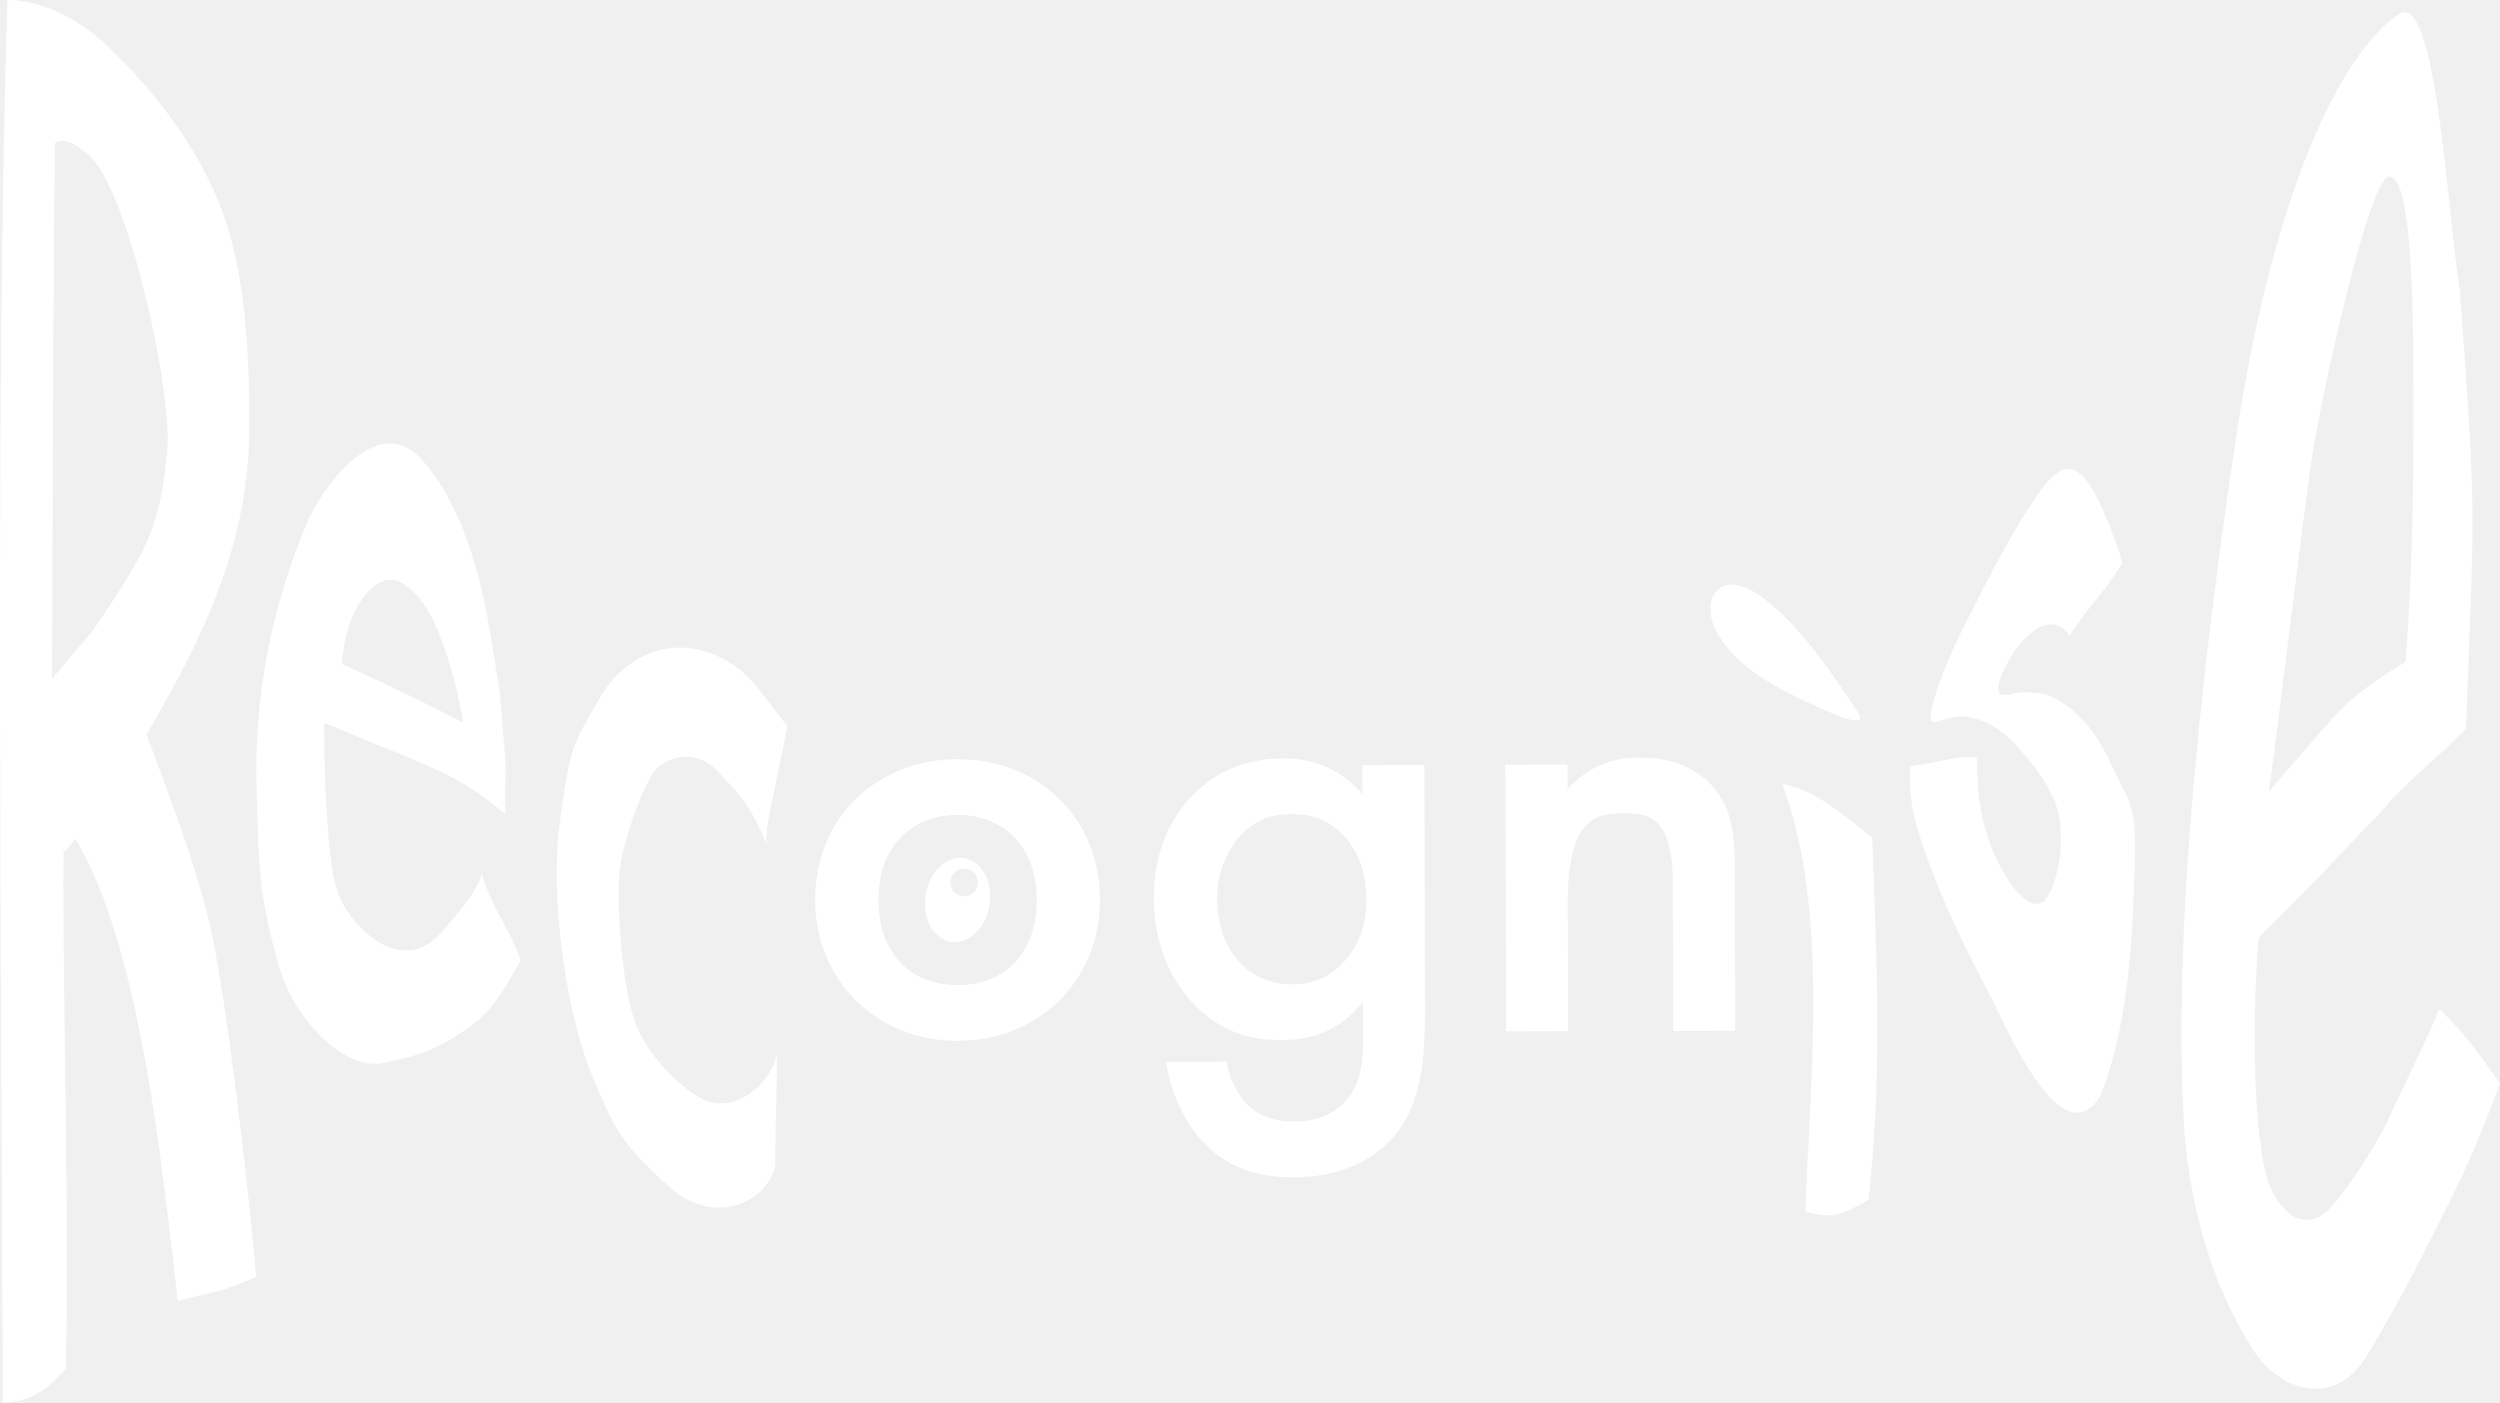
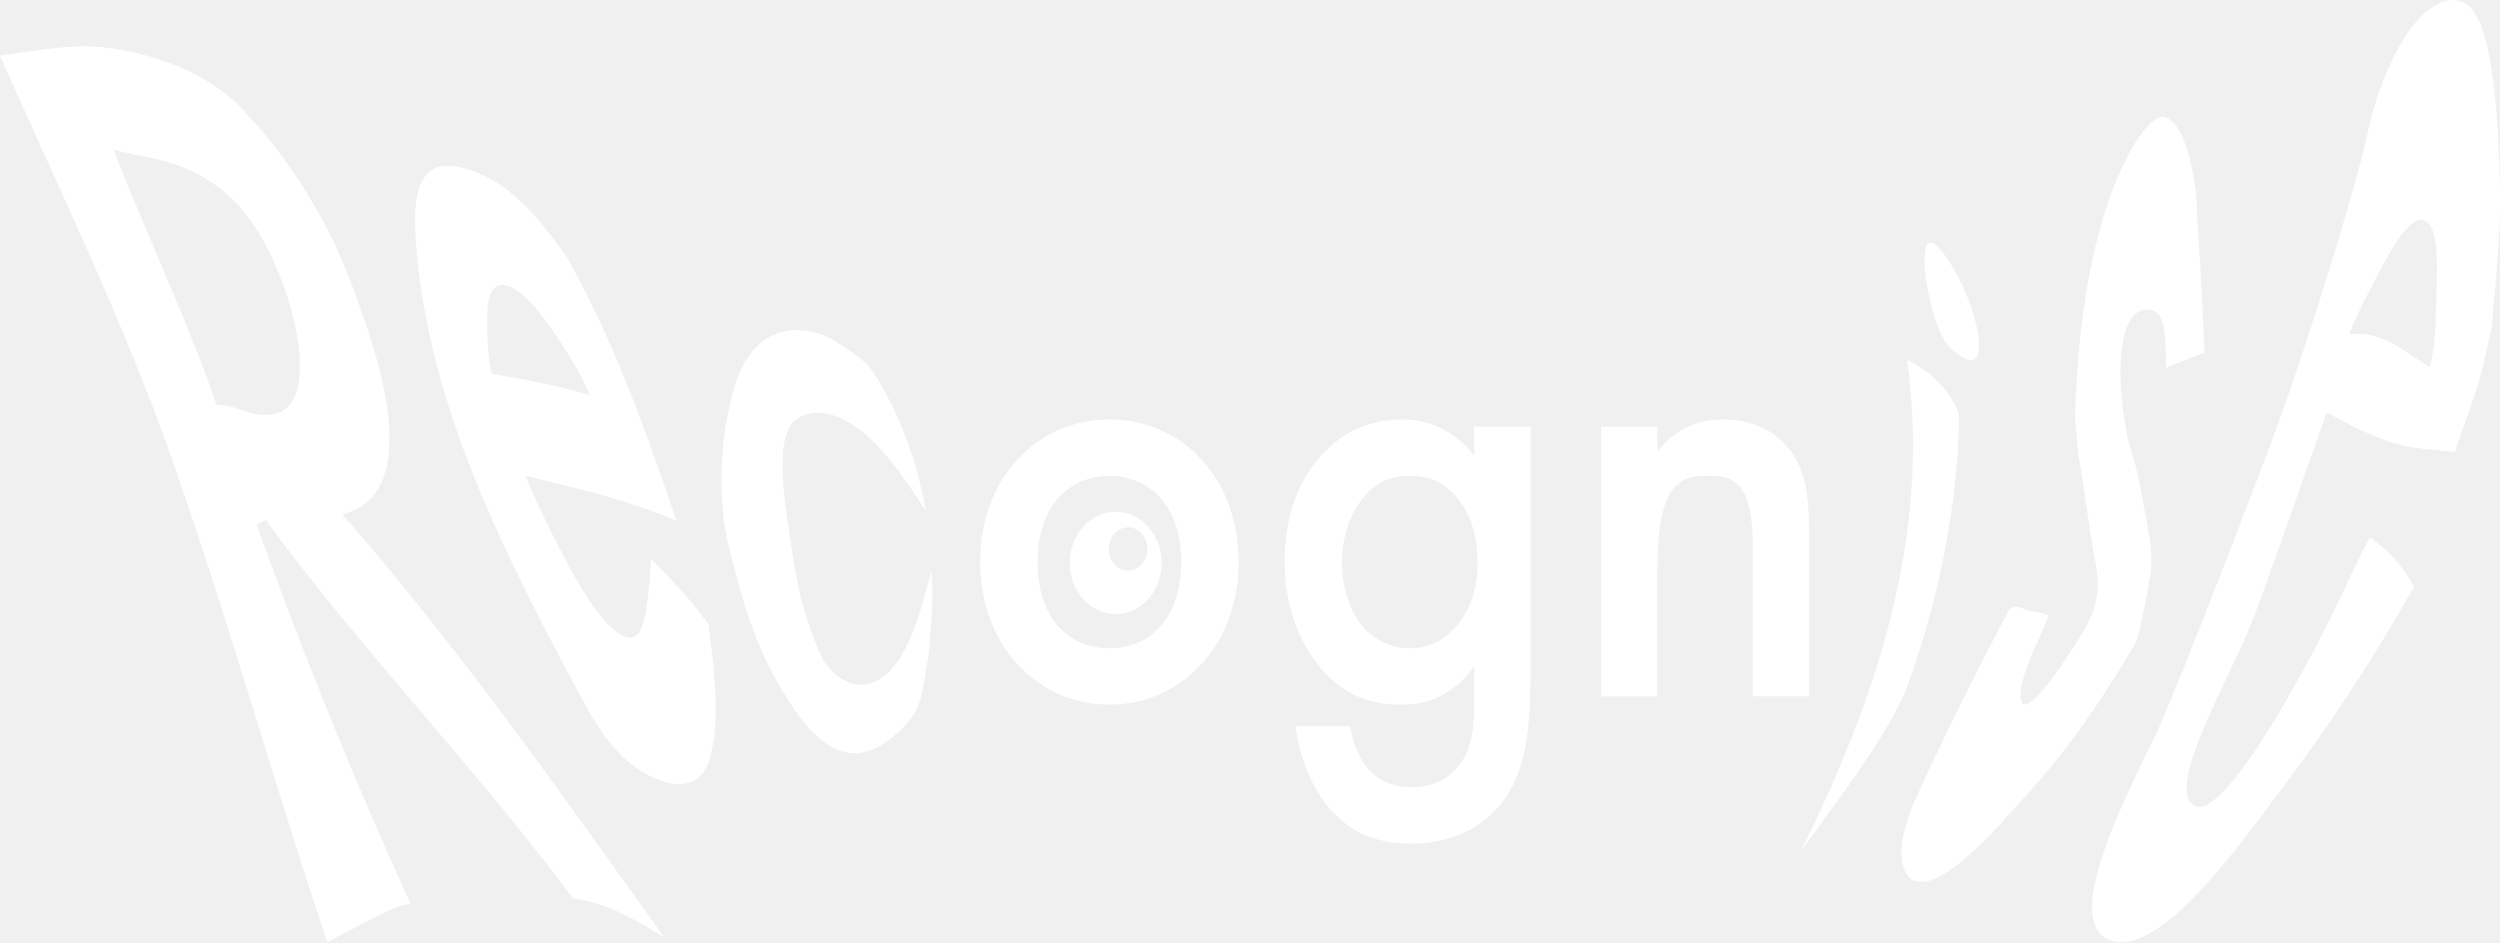
- <svg xmlns="http://www.w3.org/2000/svg" id="Layer_2" data-name="Layer 2" viewBox="0 0 537.48 301.54">
+ <svg xmlns="http://www.w3.org/2000/svg" id="Layer_2" data-name="Layer 2" viewBox="0 0 666.23 251.07">
  <defs>
    <style>
-       .cls-1, .cls-2 {
+       .cls-1 {
        fill: #fff;
-       }
- 
-       .cls-2 {
-         stroke: #fff;
-         stroke-miterlimit: 10;
      }
    </style>
  </defs>
  <g id="Layer_1-2" data-name="Layer 1">
-     <path class="cls-1" d="M49.26,49.92c-5.4-18.54-18.89-33.27-26.87-40.67C16.12,3.43,8.06-.02,1.59,0-1.1,86.62.39,214.94.6,301.54c5.48-.1,9.31-2.34,13.54-7.27.81-30.39-.71-80.6-.48-111.01,1.03-1.11,1.54-1.69,2.57-2.89,14.16,23.56,18.83,72.35,22.01,99.36,6.16-1.85,8.97-1.56,16.84-5.28-1.32-16.18-6.37-60.4-10.03-75.9-3.18-13.46-8.78-27.64-13.54-40.67,12.56-21.42,22.03-41.41,22.1-66.01.04-12.95-.52-28.79-4.35-41.96ZM35.94,97.1c-1.61,15.33-3.26,19.74-15.19,37.33-1.86,2.72-7.73,9.16-9.58,11.55.15-25.48.24-88.51.66-115.27,2.14-1.46,5.21.84,7.27,2.64,8.48,7.42,18.17,51.19,16.84,63.74Z" />
-     <path class="cls-1" d="M95.65,199.59c-3.56,4.38-6.77,5.19-10.52,4.53s-11.89-6.39-13.47-15.86-1.98-23.78-1.98-32.89c22.3,9.45,28.1,10.48,38.97,19.66-.06-.9.08-11.25,0-12.15-1.51-16.08-.45-9.79-3.16-26.26-2.18-13.27-6.16-28.02-14.68-37.67-9.93-11.24-22,6.82-24.76,13.35-7.59,17.95-11.44,37.26-10.9,56.75.45,16.26.33,23.38,4.95,39.05,3.45,11.68,14.3,22.03,22.13,20.46,8.25-1.65,11.65-3,17.33-6.83,4.43-2.99,6.67-4.91,12.4-15.3-3.59-9.29-4.48-7.66-8.41-18.38-1.49,4.46-4.81,7.76-7.89,11.54ZM77.31,129.58c1.79-2.6,5.12-7,9.74-3.85,4.35,2.97,6.48,8.13,8.14,12.61,1.92,5.2,3.49,11.38,4.36,17.02-8.74-4.59-12.7-6.41-26.08-12.66.5-5.7,2-10.46,3.84-13.13Z" />
-     <path class="cls-1" d="M164.76,181.45c-3.33-8.74-7.3-12.22-10.29-15.42-5.64-6.04-11.77-2.51-13.7-.36-1.93,2.14-7.22,15.4-7.67,22.62s.7,24.69,3.63,31.95c3.44,8.51,11.61,15.2,15.33,16.5,5.74,2,13.01-2.54,15.01-10.01-.32,20.59-.11,3.82-.44,24.41-2.94,8.69-14.15,11.67-22.43,4.27-10.11-9.04-12.02-12.13-17.23-25.01-5.29-13.08-8.78-37.66-6.65-53.35,2.26-16.64,2.63-16.57,8.47-26.73,5.74-10,16.02-13.62,25.4-9.29,7.19,3.32,8.77,7.34,15.09,15.07-2.32,12.27-5.06,22.72-4.51,25.35Z" />
+     <path class="cls-1" d="M22.1,12.27c14.47.26,33.07,6.13,42.98,17.42,12.56,12.99,22.95,30.4,29,47.05,4.82,13.27,20.73,54.28-2.84,60.34,31.03,35.44,58.36,74.44,85.77,112.72-9.62-5.94-15.94-9.26-24.3-10.37-25.8-34.75-56.19-65.76-81.84-100.78-1.04.35-1.52.61-2.47,1.24,12.18,33.92,26,68.13,40.97,100.92-4.5.83-5.1,1.4-22.17,10.25-14.46-43.07-26.55-86.77-41.7-129.64C32.55,84.78,15.65,50.3,0,14.81c9.77-1.41,14.39-2.16,22.1-2.53ZM57.72,107.88c2.03.15,3.05.28,5.17.84,23.99,9.65,16.85-21.27,12.82-32.18-7.37-19.97-17.12-31.7-39.41-35.23-2.31-.56-3.52-.84-6.03-1.39,8.86,22.83,19.44,44.8,27.44,67.96Z" />
+     <path class="cls-1" d="M643.35,156.32c-10.62,18.97-23.36,38.15-36.13,55.03-10.12,13.38-33.03,46.17-46.12,38.61-11.94-6.9,9.43-45.18,14.18-55.94,7.08-16.04,26.78-67.17,32.09-81.83,7.34-20.26,20.22-60.99,23.77-77.55,2.51-11.7,10.06-31.44,20.55-34.36s12.53,16.08,13.9,33.41c1.27,25.64.58,28.91-1.57,53.44-3.27,14.62-2.22,11.8-9.88,33.38-12.7-1.53-15.4-.39-34.1-10.59-6.04,16.99-15.07,43.14-19.64,55.11-5.76,15.07-24.16,45.84-15.35,49.75,8.08,3.59,30.28-38.33,36.29-50.61,4.67-9.55,6.55-14.23,10.24-20.96,4.66,3.27,8.17,6.91,11.78,13.11ZM647.51,97.93c1.67-6.65,1.53-11.91,1.78-20.27.22-7.19.61-16.68-2.86-18.75-3.68-2.2-8.74,6.66-12.14,13.14-3.43,6.54-5.86,10.86-8.22,16.99,8.72-.67,12.87,3.33,21.44,8.9Z" />
+     <path class="cls-1" d="M246.8,136.24c-5.61-8.59-12.7-19.52-21.6-24.27-6.77-3.61-12.87-1.73-14.68,1.63-1.81,3.36-3.18,8.83-.41,26.72,1.79,11.58,2.4,19.5,8.17,33.27,2.81,6.7,8.28,9.33,12.17,8.82,10.8-1.42,15.01-20.04,17.74-30.26.6,6.46.11,14.29-.81,22.97-1.93,9.66-.93,13.37-7.91,19.91-13.45,12.61-23.08,2.3-31.15-11.23-7.31-12.26-10.15-22.87-13.79-36.77-3.73-14.23-2.61-31.34,1.28-44.17,5.11-16.85,18.06-17.3,27.09-11.73,9.4,5.8,9.94,7.36,15.54,18.37,3.83,8.43,6.19,15.66,8.36,26.74Z" />
+     <path class="cls-1" d="M520.3,71.09c-5.08-8.49-7.43-8.1-7.44-1.79,0,6.31,2.94,19.97,7.02,23.54,4.08,3.56,6.74,4.67,7.42.61.68-4.07-1.92-13.85-7-22.35ZM508.19,95.7c6.77,47.29-8.74,91.75-28.28,131.12,8.3-11.49,21.83-28.95,27.68-42.13,8.49-22.38,14.33-49.64,14.48-74.21-3.36-9.14-10.7-12.74-13.88-14.78Z" />
+     <path class="cls-1" d="M188.82,166.37c1.4,11.48,3.31,24.44.42,35.52-2.06,7.9-8.3,7.86-12.99,6.18-12.27-4.39-17.86-15.66-23.57-26.33-10.7-20.01-22.19-42.49-30.04-64.36-6.45-17.97-11.05-37.04-11.97-56.09-.67-13.91,3.67-18.73,12.15-16.67,12.88,3.14,20.76,13.51,28.25,23.9,11.79,20.9,19.84,43.04,27.65,65.65.65,1.89.98,2.82,1.6,4.61-13.61-5.66-26.09-8.59-40.33-12,4.06,9.61,8.39,18.38,13.51,27.45,5.78,10.23,10.3,14.58,13.25,15.47,3.32,1,4.73-1.95,5.53-7.9.69-5.16,1.18-9.1,1.16-12.94,5.88,6.26,8.63,8.38,15.37,17.51ZM157.13,105.25c-2.48-5.86-5.75-11.26-10.05-17.41-3.69-5.28-8.14-10.97-12.39-11.79-4.51-.88-4.93,5.04-4.87,9.7.06,4.64.11,8.87,1.22,13.86,11.05,1.92,15.6,2.78,26.08,5.65Z" />
+     <path class="cls-1" d="M577.24,98.03c-.29-6.83.65-15.52-5.18-15.57-8.48.6-7.25,19.76-6.31,26.49.33,2.59.72,5.14,1.22,7.61.73,3.26,1.81,5.82,2.57,9.31.88,3.58,1.44,7.47,2.14,11.11.8,4.43,1.88,9.27,1.59,14.15-.35,3.92-1.28,8.05-2.07,12-.78,3.16-1.01,6.06-2.38,8.74-9.91,16.6-18.25,28.93-33.66,45.39-5.36,6.06-12,12.81-18.16,16.3-6.71,3.62-11.34.36-10.07-9.04.59-4.76,2.7-9.82,4.7-14.13,6.87-15.01,15.47-32.15,23.38-47.2,1.16-2.23,2.68-1.6,4.6-.79s2.5.54,4.15.88c2.05.41,2.59,1.18,2.14.86-2.87,7.53-5.51,11.17-7.28,19.05-2.08,15.68,16.37-14.1,17.8-17.13,3.19-6.14,3.04-11.51,1.75-17.56-1.67-9.42-2.58-17.04-4.18-26.77-.53-4.97-1.17-9.22-.89-14.39.76-18.63,3.28-37.8,8.94-54.17,2.31-6.7,8.6-21.13,14.25-22.1,6.19.65,9,17.13,9.13,24.18.45,9.41,1.46,21.38,2.03,38.7" />
    <g>
-       <path class="cls-1" d="M236.49,193.35c.04,17.55-13.26,30.38-30.55,30.42-17.28.04-30.65-12.72-30.69-30.27-.04-17.69,13.26-30.24,30.55-30.28s30.65,12.45,30.69,30.14ZM222.89,193.52c-.03-13.06-8.62-18.35-17.05-18.33-8.44.02-17,5.35-16.97,18.41.03,11.02,6.58,18.22,17.05,18.19,10.48-.03,16.99-7.25,16.97-18.27Z" />
-       <path class="cls-1" d="M292.9,164.5l13.34-.03.12,52.66c.03,13.47-1.44,23.14-9.32,29.82-3.67,3-9.65,6.15-19.04,6.17-6.67.02-13.34-1.6-18.79-7.03-4.23-4.21-7.51-10.87-8.48-17.81l12.93-.03c.55,3.13,2.19,6.8,4.24,8.97,1.64,1.76,4.91,3.93,10.35,3.92,5.58-.01,8.84-2.2,10.47-3.84,4.34-4.23,4.33-10.21,4.32-14.43l-.02-7.48c-6.11,7.77-13.59,8.2-17.4,8.21-7.35.02-13.48-2.01-18.93-7.71-5.18-5.43-8.6-13.18-8.63-22.71-.02-10.48,3.9-17.7,8.38-22.2,5.7-5.86,12.5-7.92,19.44-7.94,5.72-.01,12.12,1.88,17.03,7.72v-6.26ZM267.49,178.85c-3.39,3.14-5.83,8.45-5.82,14.57.01,5.72,2.2,11.29,5.75,14.41,2.46,2.17,6.13,3.79,10.21,3.79,4.22,0,7.89-1.24,11.15-4.65,3.94-4.23,5.01-9.13,5-13.48-.01-6.4-2.07-11.15-5.48-14.41-3.27-3.26-6.95-4.07-10.76-4.06-3.67,0-7.07.97-10.06,3.83Z" />
-       <path class="cls-1" d="M323.66,164.43l13.34-.03v5.31c5.71-6.41,12.24-6.83,15.51-6.84,10.61-.03,15.12,5.27,16.89,7.72,2.18,3.12,3.55,7.07,3.58,15.91l.08,35.11-13.34.03-.08-31.84c-.04-14.56-5.48-14.96-10.51-14.94-5.99.01-12.11.84-12.07,19.35l.07,27.49-13.34.03-.14-57.29Z" />
+       <path class="cls-1" d="M330.09,149.7c0,22.03-15,38.08-34.45,38.08s-34.45-16.05-34.45-38.08,15-37.91,34.45-37.91,34.45,15.71,34.45,37.91ZM314.79,149.87c0-16.39-9.65-23.05-19.14-23.05s-19.14,6.66-19.14,23.05c0,13.83,7.35,22.88,19.14,22.88s19.14-9.05,19.14-22.88Z" />
+       <path class="cls-1" d="M392.86,113.67h15v66.08c0,16.9-1.68,29.03-10.56,37.39-4.13,3.76-10.87,7.68-21.43,7.68-7.5,0-15-2.05-21.13-8.88-4.75-5.29-8.42-13.66-9.49-22.37h14.54c.61,3.93,2.45,8.54,4.75,11.27,1.84,2.22,5.51,4.95,11.63,4.95s9.95-2.73,11.79-4.78c4.9-5.29,4.9-12.81,4.9-18.1v-9.39c-6.89,9.73-15.31,10.25-19.6,10.25-8.27,0-15.16-2.56-21.28-9.73-5.82-6.83-9.64-16.56-9.64-28.51,0-13.15,4.44-22.2,9.49-27.83,6.43-7.34,14.08-9.9,21.89-9.9,6.43,0,13.62,2.39,19.14,9.73v-7.85ZM364.23,131.6c-3.83,3.93-6.58,10.59-6.58,18.27,0,7.17,2.45,14.17,6.43,18.1,2.76,2.73,6.89,4.78,11.48,4.78s8.88-1.54,12.55-5.81c4.44-5.29,5.66-11.44,5.66-16.9,0-8.03-2.3-14-6.12-18.1-3.67-4.1-7.81-5.12-12.09-5.12s-7.96,1.2-11.33,4.78Z" />
+       <path class="cls-1" d="M426.69,113.67h15v6.66c6.43-8.03,13.78-8.54,17.45-8.54,11.94,0,16.99,6.66,18.98,9.73,2.45,3.93,3.98,8.88,3.98,19.98v44.05h-15v-39.95c0-18.27-6.12-18.78-11.79-18.78-6.74,0-13.62,1.02-13.62,24.25v34.49h-15v-71.88Z" />
    </g>
-     <path class="cls-1" d="M378.54,128.19c9.33,6.65,17.63,20.24,20.49,24.33,2.86,4.1-2.08,2.38-10.3-1.48s-15.41-7.96-19.43-14.76c-4.03-6.81-.09-14.74,9.24-8.09ZM402.51,180.05c.96,27.47,2.23,50.48-.8,77.94-4.92,2.55-7.41,4.53-13.57,2.41.94-27.91,5.22-64.87-4.98-91.84,6.79,1.28,11.07,5,19.35,11.5Z" />
-     <path class="cls-1" d="M444.95,136.64c-1.57-2.28-4.5-4.15-9.18.2-2.12,1.97-3.71,4.61-4.69,6.63-.82,1.69-1.49,3.53-1.46,4.64.03,1.35.85,1.44,2.27,1.26.95-.12,1.89-.79,5.16-.47,3.11.23,4.65.86,7.75,3.18,3.41,2.55,6.69,6.71,9.24,12.56,3.67,7.94,5.27,8.39,4.96,19.68-.45,16.51-1.21,35.76-7.43,51.25-8.45,13.98-20.95-16.42-23.41-20.99-5.54-10.34-10.94-21.5-14.73-32.66-2.58-7.59-3.09-12.19-2.72-17.14,5.75-.81,8.75-2.11,14.27-1.99.11,3.15.23,8.55,1.1,12.36.53,2.72,2.1,8.77,6.01,14.55,2.55,3.77,5.6,5.84,7.49,3.89,1.68-1.74,3.1-6.54,3.41-10.94.31-4.39-.13-7.78-1.41-10.73-1.62-3.73-3.82-6.71-6.2-9.51-2.15-2.58-3.23-3.7-5.44-5.34-2.91-2.16-6.57-3.32-9.29-2.97-3.72.48-5.43,2.16-5.58.25-.19-2.4,3.18-12.01,7.64-20.62,3.87-7.48,9-18.22,15.47-27.49,3.73-5.35,6.67-7.34,10.22-3.19,2.07,2.29,5.25,9.55,7.96,17.93-4.65,7.44-6.87,8.69-11.41,15.67Z" />
-     <path class="cls-1" d="M537.48,232.99c-1.76,4.4-4.84,13.34-10.54,24.76-5.24,10.5-10.95,21.92-18.03,33.64-6.9,11.41-18.69,7.92-24.66-1.41-8.63-13.5-13.84-31.03-14.82-50.02-2.26-44.09,4.8-102.72,11.3-145.81,7.05-46.79,20.3-80.71,34.78-91,8.33-5.91,10.52,41.79,13.33,59.25,3.85,51.42,2.97,46.61,1.35,94.2-4,4.56-13.5,11.82-18.71,18.44-10.94,11.02-8.77,9.64-25.91,26.58-1.75,22.72-.61,46.58,2.49,53.46,3.4,7.54,7.54,8.13,10.82,6.35,3.69-2.01,12.28-15.58,14.43-20.43,1.84-4.16,10.03-20.76,11.01-24.04,4.45,3.65,10.08,11.43,13.16,16.03ZM517.17,142.3c2-25.15,1.7-53.08,1.7-59.3,0-26.07-1.12-45.29-5.28-45.04-4.42.27-15.16,50.17-16.76,61.72-2.1,15.13-6.84,54.61-9.05,70.49,16.29-18.63,15.74-19.46,29.39-27.87Z" />
-     <path class="cls-2" d="M212.25,194.47c.72-4.69-1.54-8.94-5.07-9.48-3.52-.54-6.96,2.82-7.69,7.52-.72,4.69,1.54,8.94,5.07,9.48,3.52.54,6.96-2.82,7.69-7.52ZM206.07,192.98c-1.8-.67-2.71-2.66-2.04-4.46s2.66-2.71,4.46-2.04,2.71,2.66,2.04,4.46-2.66,2.71-4.46,2.04Z" />
+     <path class="cls-1" d="M297.32,136.39c-6.75,0-12.23,6.11-12.23,13.64s5.47,13.64,12.23,13.64,12.23-6.11,12.23-13.64-5.47-13.64-12.23-13.64ZM300.65,152.05c-2.85,0-5.16-2.58-5.16-5.76s2.31-5.76,5.16-5.76,5.16,2.58,5.16,5.76-2.31,5.76-5.16,5.76Z" />
  </g>
</svg>
